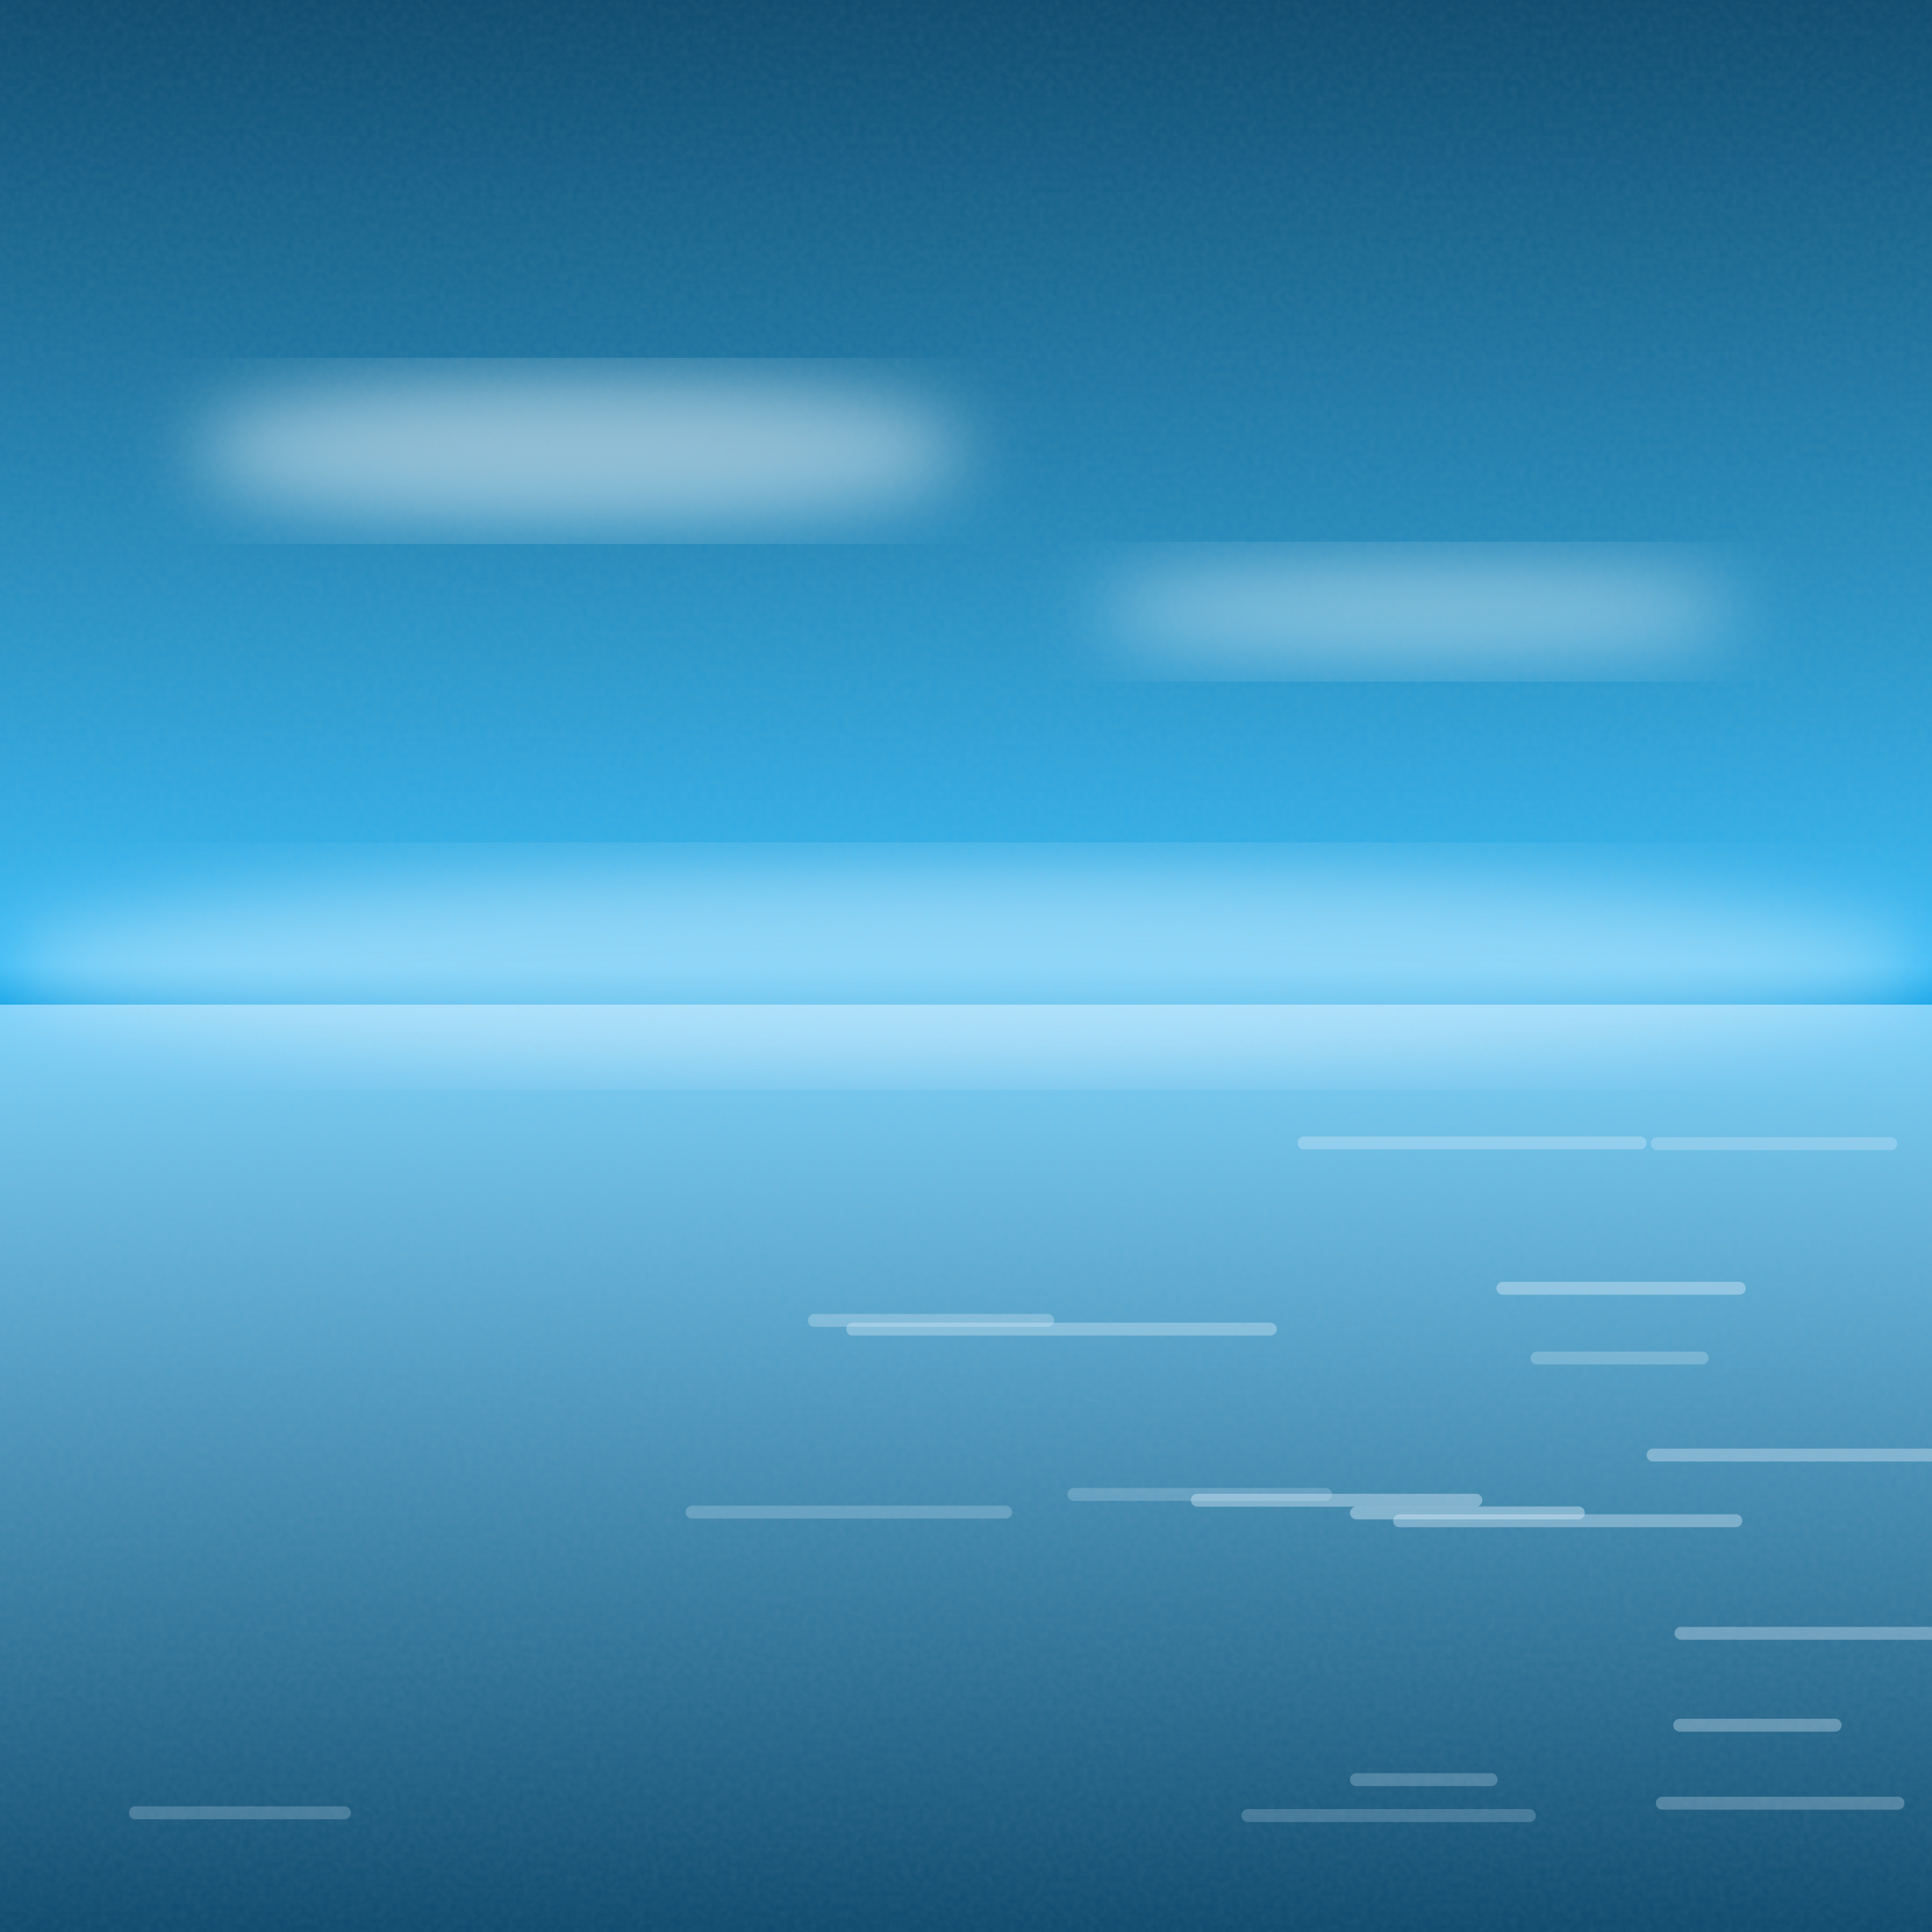
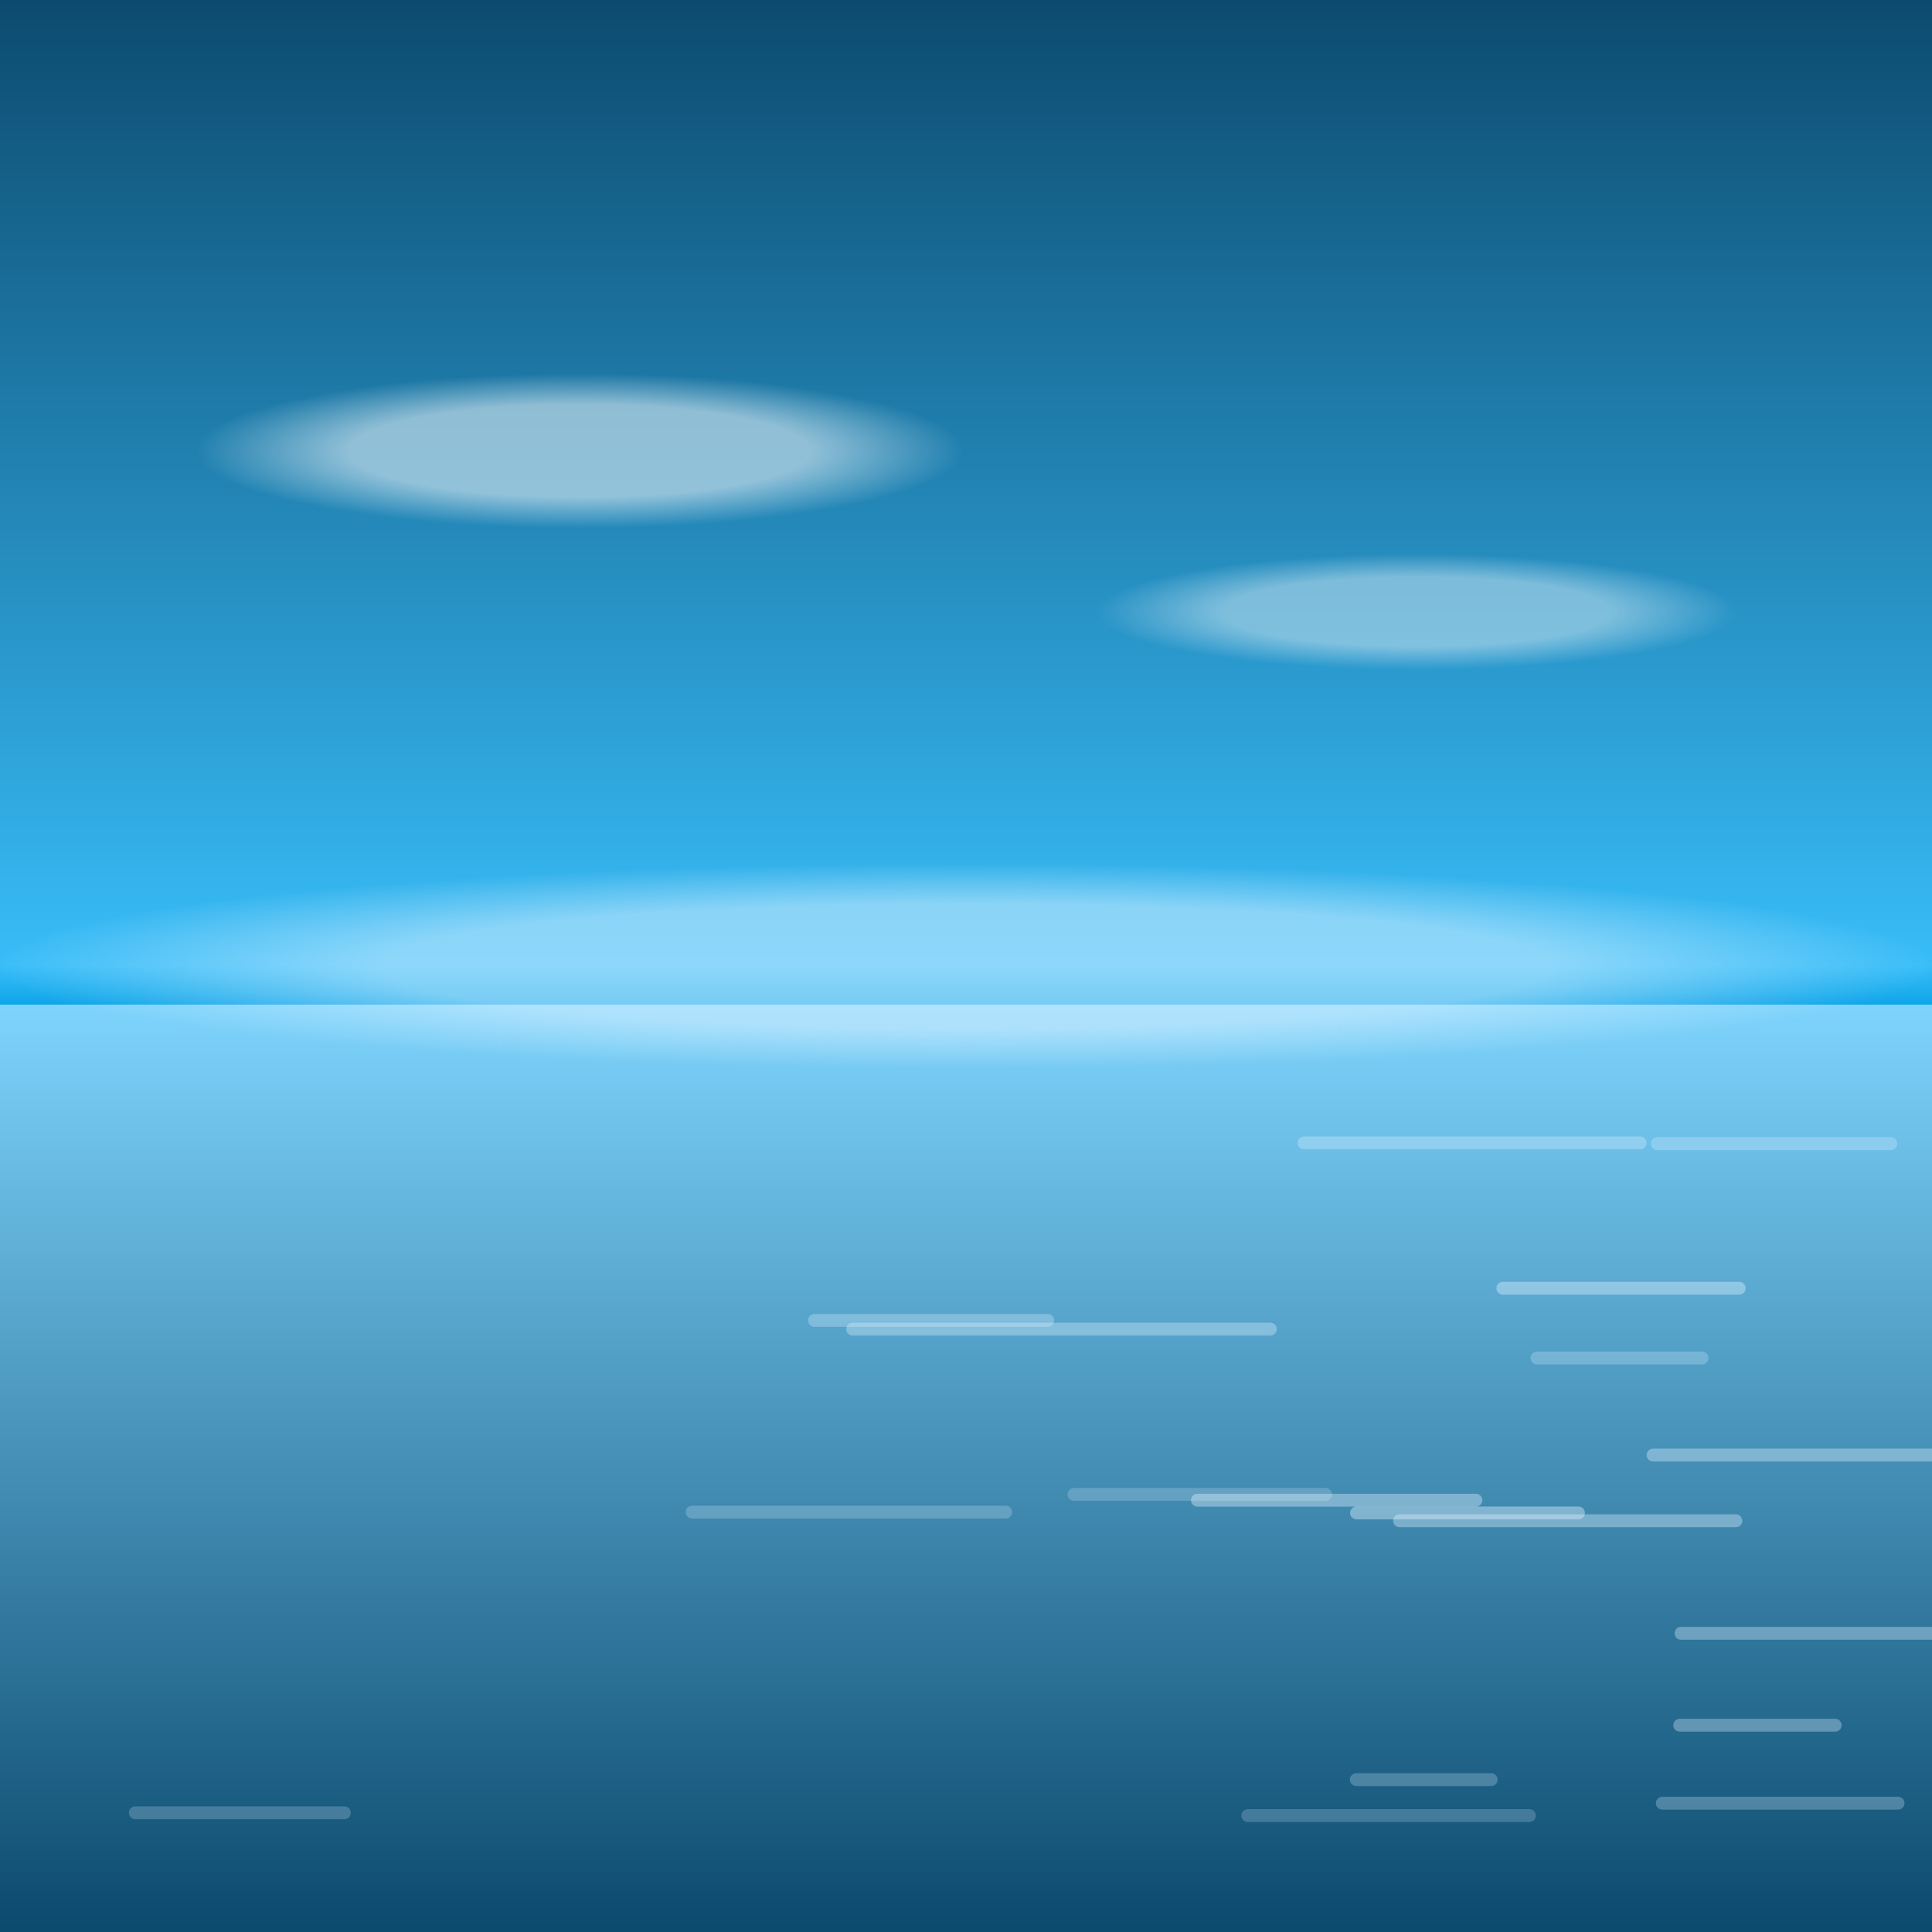
- <svg xmlns="http://www.w3.org/2000/svg" viewBox="0 0 300 300" preserveAspectRatio="xMidYMid slice">
+ <svg xmlns="http://www.w3.org/2000/svg" width="600" height="600" viewBox="0 0 300 300" preserveAspectRatio="xMidYMid slice">
  <defs>
-     <filter id="n">
-       <feTurbulence type="fractalNoise" baseFrequency=".9" numOctaves="2" seed="3" />
-       <feColorMatrix values="0 0 0 0 .5  0 0 0 0 .5  0 0 0 0 .5  0 0 0 .09 0" />
-     </filter>
-     <filter id="b">
-       <feGaussianBlur stdDeviation="6" />
-     </filter>
-     <filter id="b2">
-       <feGaussianBlur stdDeviation="14" />
-     </filter>
+     <radialGradient id="haze" cx="0.5" cy="0.5" r="0.5">
+       <stop offset="0" stop-color="#e0f2fe" />
+       <stop offset="0.6" stop-color="#e0f2fe" />
+       <stop offset="1" stop-color="#e0f2fe" stop-opacity="0" />
+     </radialGradient>
+     <radialGradient id="cloud" cx="0.5" cy="0.5" r="0.5">
+       <stop offset="0" stop-color="#ffffff" />
+       <stop offset="0.6" stop-color="#ffffff" />
+       <stop offset="1" stop-color="#ffffff" stop-opacity="0" />
+     </radialGradient>
    <linearGradient id="a" x1="0" y1="0" x2="0" y2="1">
      <stop offset="0" stop-color="#0c4a6e" />
      <stop offset="0.5" stop-color="#38bdf8" />
      <stop offset="0.52" stop-color="#0ea5e9" />
      <stop offset="1" stop-color="#082f49" />
    </linearGradient>
    <linearGradient id="s" x1="0" y1="0" x2="0" y2="1">
      <stop offset="0" stop-color="#7dd3fc" />
      <stop offset="1" stop-color="#0c4a6e" />
    </linearGradient>
  </defs>
  <rect width="300" height="300" fill="url(#a)" />
  <rect y="156" width="300" height="144" fill="url(#s)" />
-   <ellipse cx="150" cy="150" rx="150" ry="16" fill="#e0f2fe" opacity=".5" filter="url(#b)" />
+   <ellipse cx="150" cy="150" rx="150" ry="16" fill="url(#haze)" opacity=".5" />
  <rect x="20.014" y="280.492" width="34.462" height="2" rx="1" fill="#e0f2fe" opacity="0.224" />
  <rect x="209.636" y="233.926" width="36.466" height="2" rx="1" fill="#e0f2fe" opacity="0.413" />
  <rect x="216.319" y="235.142" width="54.226" height="2" rx="1" fill="#e0f2fe" opacity="0.373" />
  <rect x="232.357" y="199.041" width="38.712" height="2" rx="1" fill="#e0f2fe" opacity="0.398" />
  <rect x="201.492" y="176.466" width="54.195" height="2" rx="1" fill="#e0f2fe" opacity="0.314" />
  <rect x="259.824" y="266.889" width="26.142" height="2" rx="1" fill="#e0f2fe" opacity="0.33" />
  <rect x="260.024" y="252.62" width="52.188" height="2" rx="1" fill="#e0f2fe" opacity="0.352" />
  <rect x="257.119" y="279" width="38.612" height="2" rx="1" fill="#e0f2fe" opacity="0.267" />
  <rect x="237.664" y="209.87" width="27.629" height="2" rx="1" fill="#e0f2fe" opacity="0.254" />
  <rect x="131.402" y="205.385" width="66.863" height="2" rx="1" fill="#e0f2fe" opacity="0.345" />
  <rect x="209.611" y="275.342" width="22.931" height="2" rx="1" fill="#e0f2fe" opacity="0.246" />
  <rect x="165.764" y="231.056" width="41.072" height="2" rx="1" fill="#e0f2fe" opacity="0.218" />
  <rect x="256.332" y="176.586" width="38.273" height="2" rx="1" fill="#e0f2fe" opacity="0.27" />
  <rect x="192.749" y="280.922" width="45.743" height="2" rx="1" fill="#e0f2fe" opacity="0.208" />
  <rect x="125.462" y="204.031" width="38.223" height="2" rx="1" fill="#e0f2fe" opacity="0.298" />
  <rect x="106.469" y="233.799" width="50.702" height="2" rx="1" fill="#e0f2fe" opacity="0.232" />
  <rect x="255.689" y="224.94" width="63.151" height="2" rx="1" fill="#e0f2fe" opacity="0.372" />
  <rect x="184.931" y="231.949" width="45.247" height="2" rx="1" fill="#e0f2fe" opacity="0.391" />
-   <ellipse cx="90" cy="70" rx="60" ry="12" fill="#fff" opacity=".5" filter="url(#b)" />
-   <ellipse cx="220" cy="95" rx="50" ry="9" fill="#fff" opacity=".4" filter="url(#b)" />
-   <rect width="300" height="300" filter="url(#n)" />
+   <ellipse cx="90" cy="70" rx="60" ry="12" fill="url(#cloud)" opacity=".5" />
+   <ellipse cx="220" cy="95" rx="50" ry="9" fill="url(#cloud)" opacity=".4" />
</svg>
